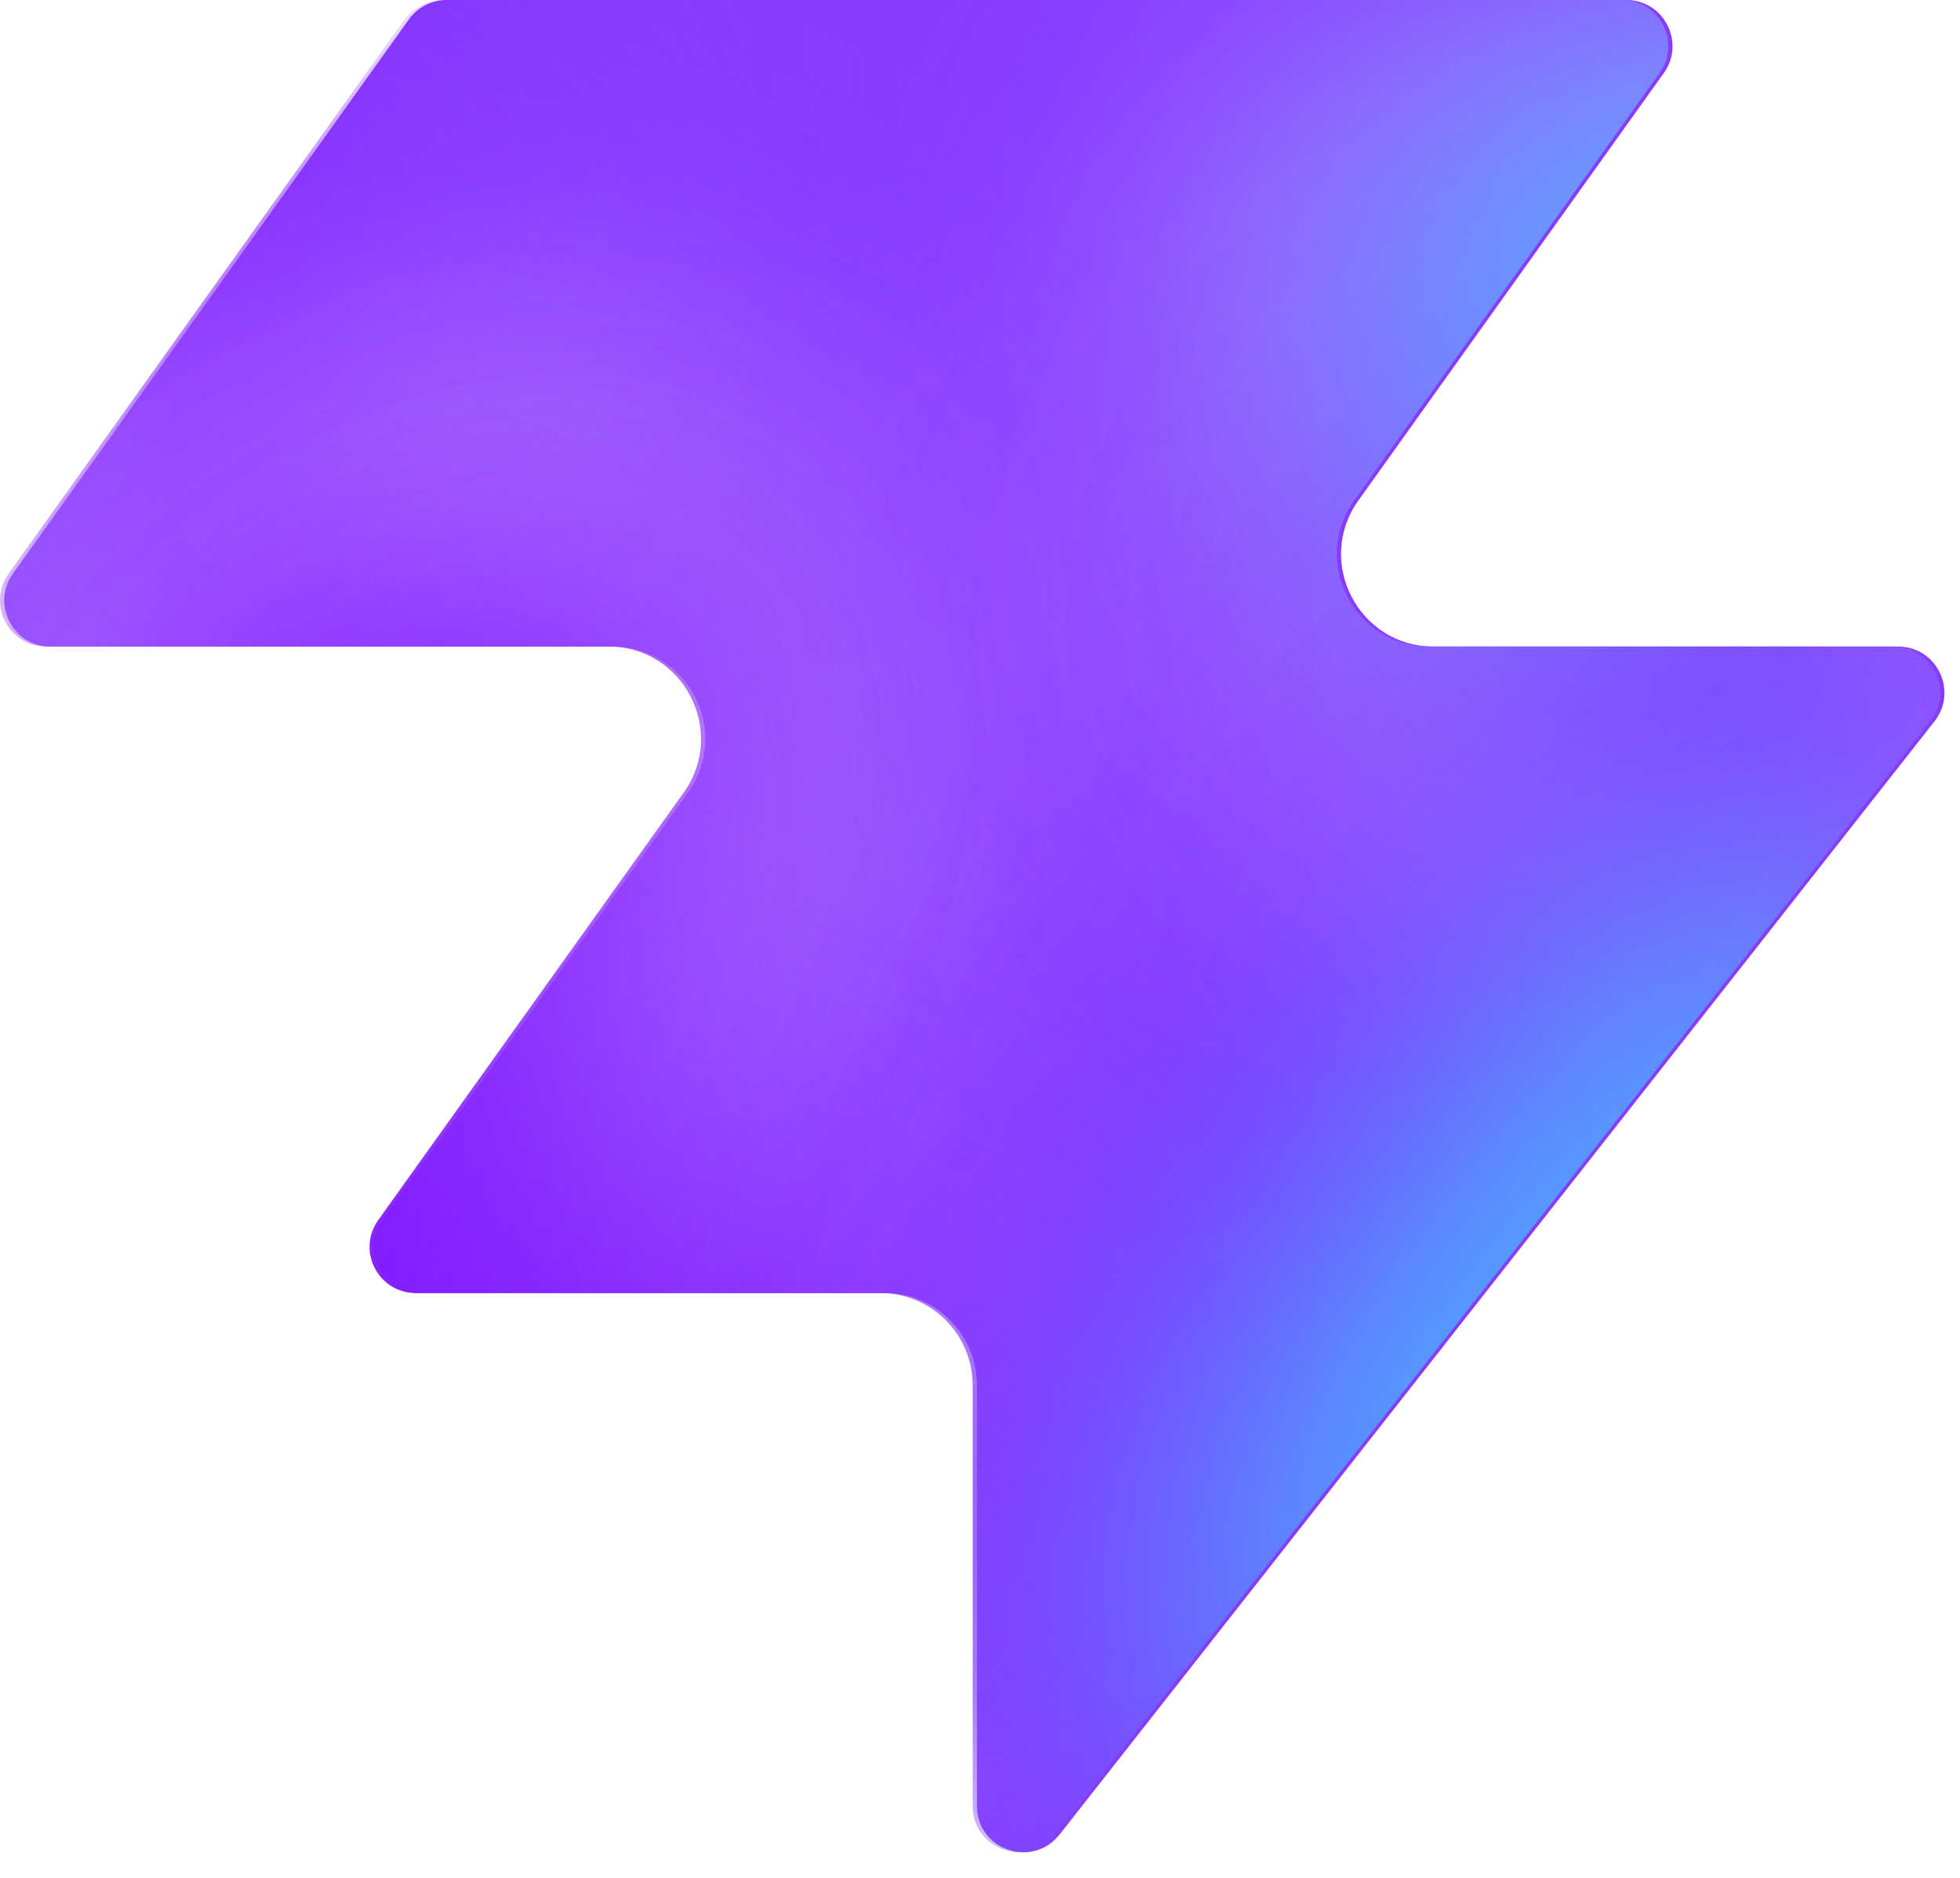
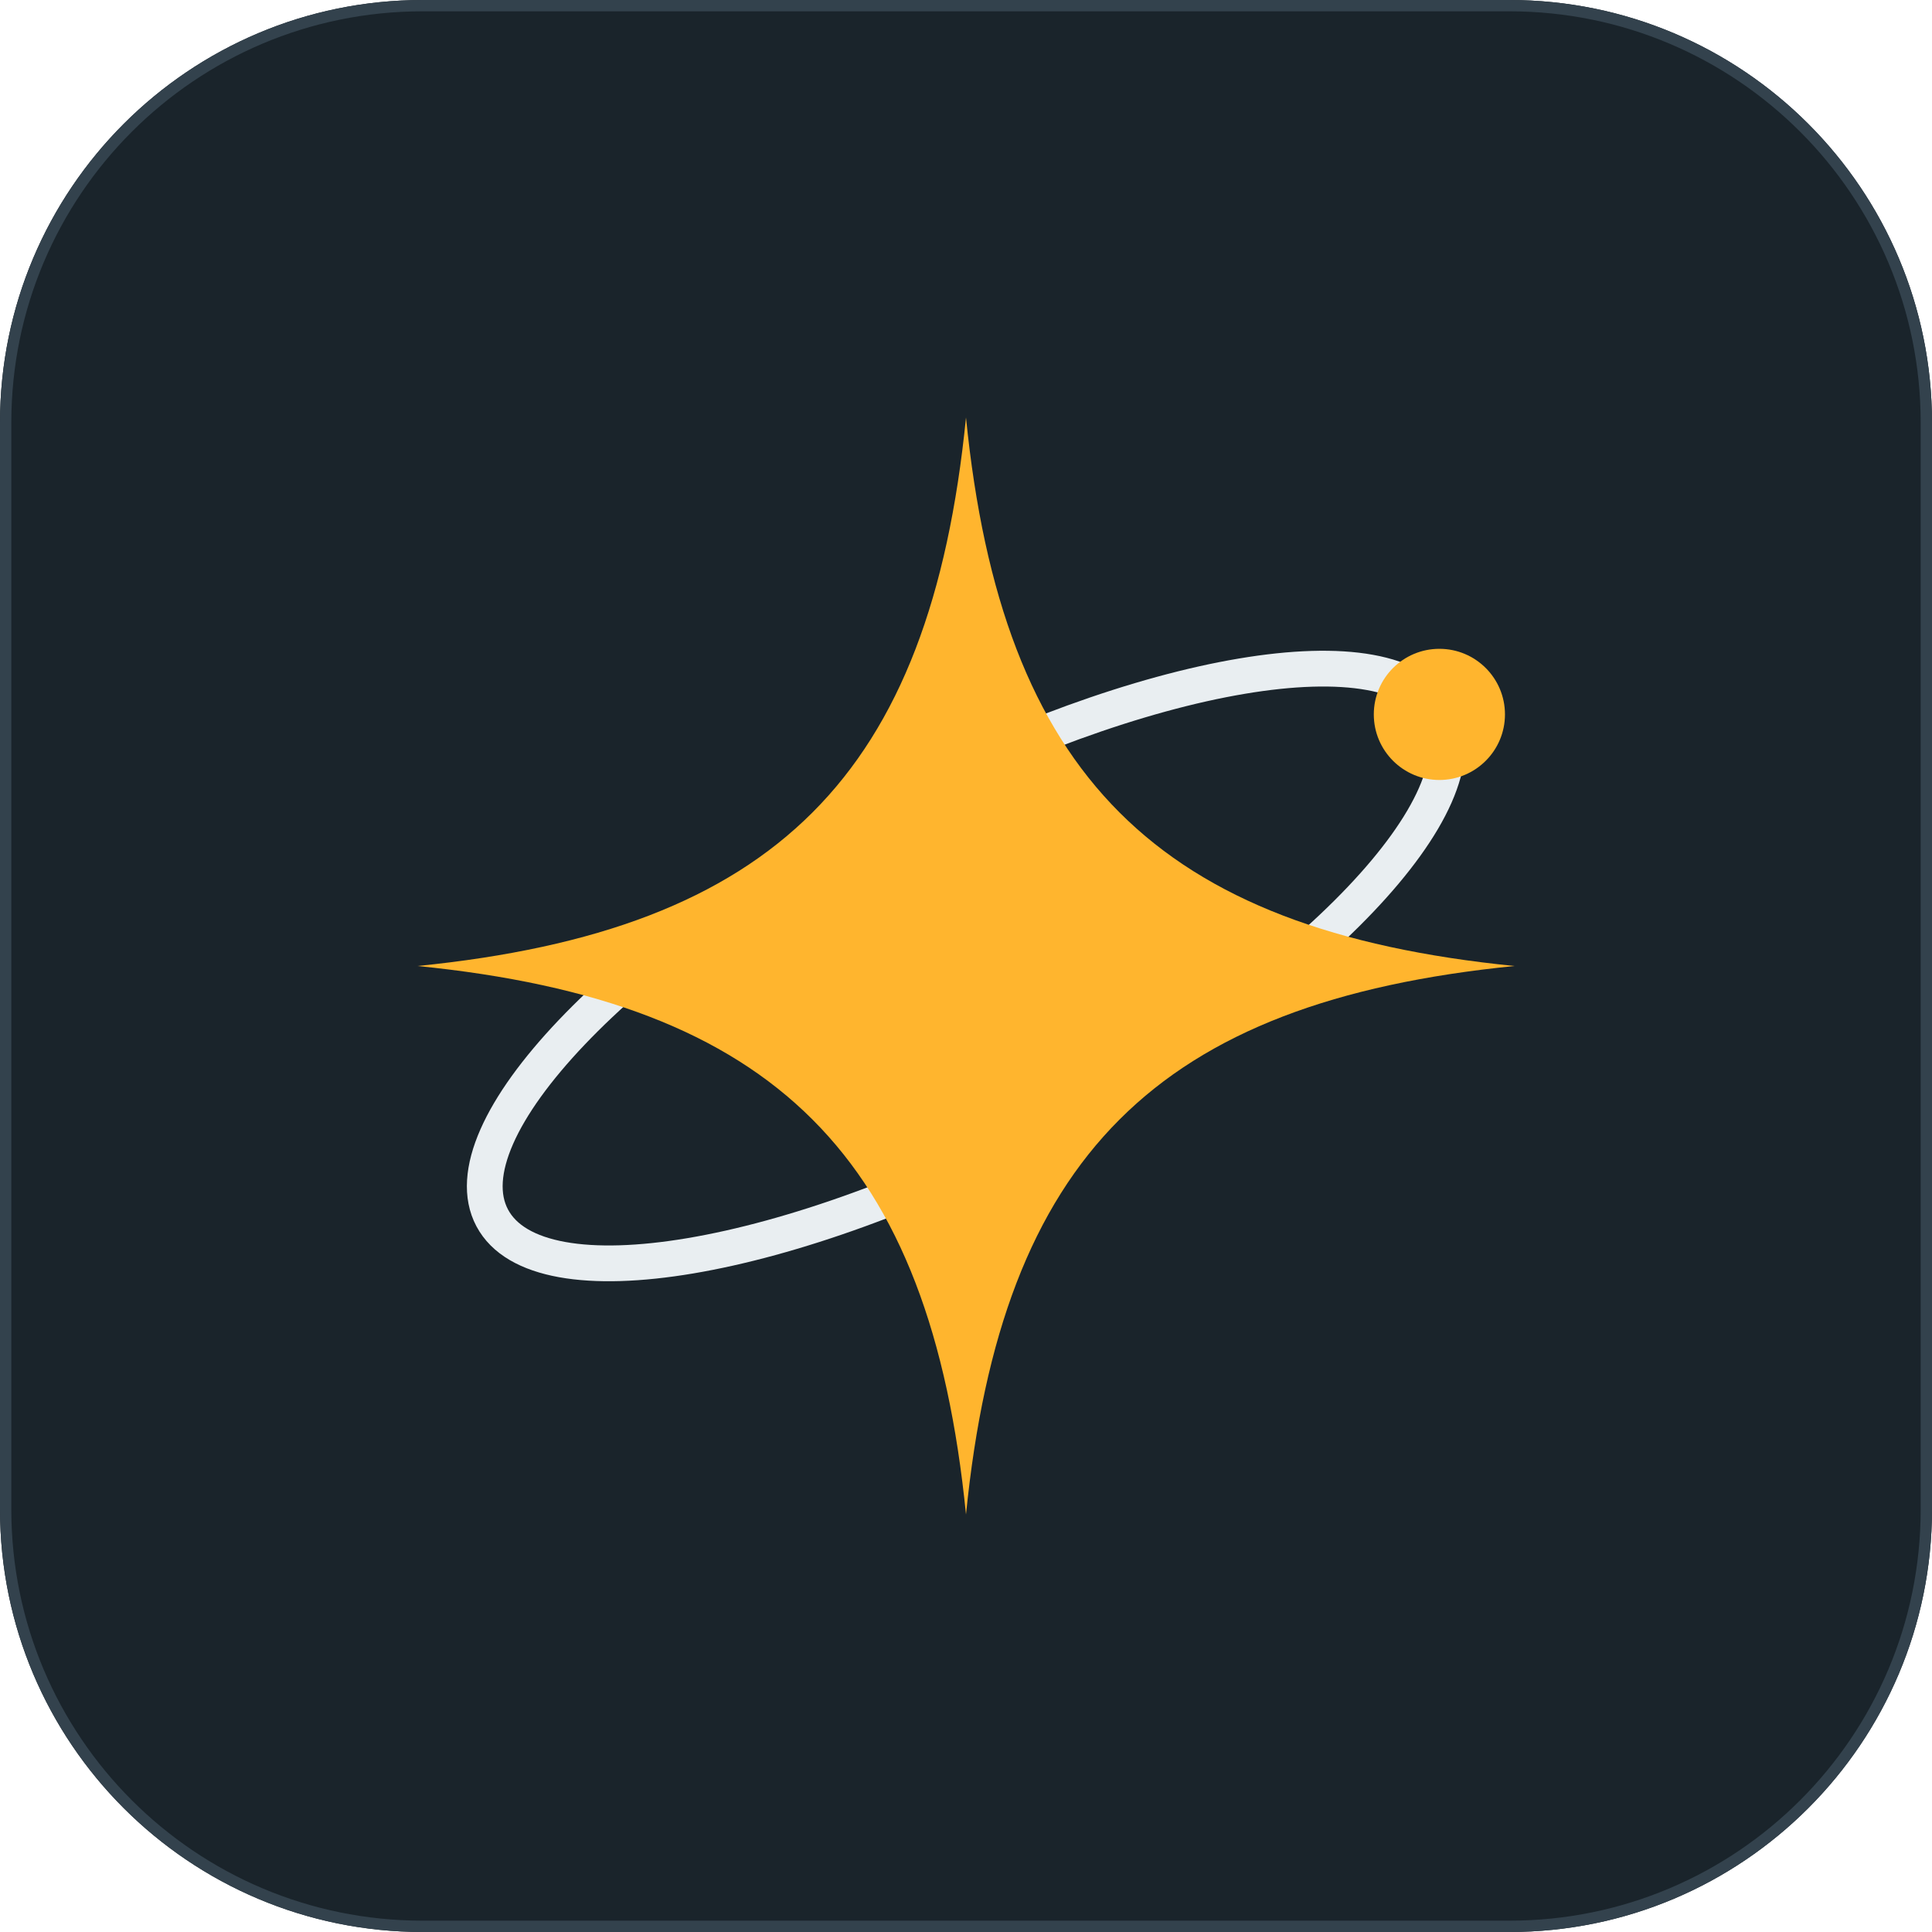
- <svg xmlns="http://www.w3.org/2000/svg" width="48" height="46" fill="none" viewBox="0 0 48 46">
-   <path fill="#863bff" d="M25.946 44.938c-.664.845-2.021.375-2.021-.698V33.937a2.26 2.26 0 0 0-2.262-2.262H10.287c-.92 0-1.456-1.04-.92-1.788l7.48-10.471c1.07-1.497 0-3.578-1.842-3.578H1.237c-.92 0-1.456-1.04-.92-1.788L10.013.474c.214-.297.556-.474.92-.474h28.894c.92 0 1.456 1.04.92 1.788l-7.48 10.471c-1.07 1.498 0 3.579 1.842 3.579h11.377c.943 0 1.473 1.088.89 1.83L25.947 44.94z" style="fill:#863bff;fill:color(display-p3 .525 .23 1);fill-opacity:1" />
-   <mask id="a" width="48" height="46" x="0" y="0" maskUnits="userSpaceOnUse" style="mask-type:alpha">
-     <path fill="#000" d="M25.842 44.938c-.664.844-2.021.375-2.021-.698V33.937a2.26 2.26 0 0 0-2.262-2.262H10.183c-.92 0-1.456-1.04-.92-1.788l7.48-10.471c1.07-1.498 0-3.579-1.842-3.579H1.133c-.92 0-1.456-1.04-.92-1.787L9.91.473c.214-.297.556-.474.92-.474h28.894c.92 0 1.456 1.04.92 1.788l-7.48 10.471c-1.07 1.498 0 3.578 1.842 3.578h11.377c.943 0 1.473 1.088.89 1.832L25.843 44.94z" style="fill:#000;fill-opacity:1" />
-   </mask>
-   <g mask="url(#a)">
-     <g filter="url(#b)">
-       <ellipse cx="5.508" cy="14.704" fill="#ede6ff" rx="5.508" ry="14.704" style="fill:#ede6ff;fill:color(display-p3 .927 .903 1);fill-opacity:1" transform="matrix(.00324 1 1 -.00324 -4.47 31.516)" />
-     </g>
-     <g filter="url(#c)">
-       <ellipse cx="10.399" cy="29.851" fill="#ede6ff" rx="10.399" ry="29.851" style="fill:#ede6ff;fill:color(display-p3 .927 .903 1);fill-opacity:1" transform="matrix(.00324 1 1 -.00324 -39.328 7.883)" />
-     </g>
-     <g filter="url(#d)">
-       <ellipse cx="5.508" cy="30.487" fill="#7e14ff" rx="5.508" ry="30.487" style="fill:#7e14ff;fill:color(display-p3 .492 .077 1);fill-opacity:1" transform="rotate(89.814 -25.913 -14.639)scale(1 -1)" />
-     </g>
-     <g filter="url(#e)">
-       <ellipse cx="5.508" cy="30.599" fill="#7e14ff" rx="5.508" ry="30.599" style="fill:#7e14ff;fill:color(display-p3 .492 .077 1);fill-opacity:1" transform="rotate(89.814 -32.644 -3.334)scale(1 -1)" />
-     </g>
-     <g filter="url(#f)">
-       <ellipse cx="5.508" cy="30.599" fill="#7e14ff" rx="5.508" ry="30.599" style="fill:#7e14ff;fill:color(display-p3 .492 .077 1);fill-opacity:1" transform="matrix(.00324 1 1 -.00324 -34.34 30.47)" />
-     </g>
-     <g filter="url(#g)">
-       <ellipse cx="14.072" cy="22.078" fill="#ede6ff" rx="14.072" ry="22.078" style="fill:#ede6ff;fill:color(display-p3 .927 .903 1);fill-opacity:1" transform="rotate(93.35 24.506 48.493)scale(-1 1)" />
-     </g>
-     <g filter="url(#h)">
-       <ellipse cx="3.47" cy="21.501" fill="#7e14ff" rx="3.47" ry="21.501" style="fill:#7e14ff;fill:color(display-p3 .492 .077 1);fill-opacity:1" transform="rotate(89.009 28.708 47.59)scale(-1 1)" />
-     </g>
-     <g filter="url(#i)">
-       <ellipse cx="3.47" cy="21.501" fill="#7e14ff" rx="3.47" ry="21.501" style="fill:#7e14ff;fill:color(display-p3 .492 .077 1);fill-opacity:1" transform="rotate(89.009 28.708 47.59)scale(-1 1)" />
-     </g>
-     <g filter="url(#j)">
-       <ellipse cx=".387" cy="8.972" fill="#7e14ff" rx="4.407" ry="29.108" style="fill:#7e14ff;fill:color(display-p3 .492 .077 1);fill-opacity:1" transform="rotate(39.51 .387 8.972)" />
-     </g>
-     <g filter="url(#k)">
-       <ellipse cx="47.523" cy="-6.092" fill="#7e14ff" rx="4.407" ry="29.108" style="fill:#7e14ff;fill:color(display-p3 .492 .077 1);fill-opacity:1" transform="rotate(37.892 47.523 -6.092)" />
-     </g>
-     <g filter="url(#l)">
-       <ellipse cx="41.412" cy="6.333" fill="#47bfff" rx="5.971" ry="9.665" style="fill:#47bfff;fill:color(display-p3 .28 .748 1);fill-opacity:1" transform="rotate(37.892 41.412 6.333)" />
-     </g>
-     <g filter="url(#m)">
-       <ellipse cx="-1.879" cy="38.332" fill="#7e14ff" rx="4.407" ry="29.108" style="fill:#7e14ff;fill:color(display-p3 .492 .077 1);fill-opacity:1" transform="rotate(37.892 -1.88 38.332)" />
-     </g>
-     <g filter="url(#n)">
-       <ellipse cx="-1.879" cy="38.332" fill="#7e14ff" rx="4.407" ry="29.108" style="fill:#7e14ff;fill:color(display-p3 .492 .077 1);fill-opacity:1" transform="rotate(37.892 -1.88 38.332)" />
-     </g>
-     <g filter="url(#o)">
-       <ellipse cx="35.651" cy="29.907" fill="#7e14ff" rx="4.407" ry="29.108" style="fill:#7e14ff;fill:color(display-p3 .492 .077 1);fill-opacity:1" transform="rotate(37.892 35.651 29.907)" />
-     </g>
-     <g filter="url(#p)">
-       <ellipse cx="38.418" cy="32.4" fill="#47bfff" rx="5.971" ry="15.297" style="fill:#47bfff;fill:color(display-p3 .28 .748 1);fill-opacity:1" transform="rotate(37.892 38.418 32.4)" />
-     </g>
+ <svg xmlns="http://www.w3.org/2000/svg" viewBox="0 0 512 512" width="512" height="512" role="img" aria-labelledby="t">
+   <rect width="512" height="512" rx="112" fill="#1A242B" />
+   <rect x="1.5" y="1.5" width="509" height="509" rx="110.5" fill="none" stroke="#33424D" stroke-width="3" />
+   <g transform="translate(98 98) scale(3.16)">
+     <ellipse cx="50" cy="50" rx="45" ry="15" transform="rotate(-28 50 50)" fill="none" stroke="#E9EEF1" stroke-width="3" />
+     <path d="M50 4 C53 34 66 47 96 50 C66 53 53 66 50 96 C47 66 34 53 4 50 C34 47 47 34 50 4Z" fill="#FFB52E" />
+     <circle cx="89.7" cy="28.9" r="5.5" fill="#FFB52E" />
  </g>
-   <defs>
-     <filter id="b" width="60.045" height="41.654" x="-19.77" y="16.149" color-interpolation-filters="sRGB" filterUnits="userSpaceOnUse">
-       <feFlood flood-opacity="0" result="BackgroundImageFix" />
-       <feBlend in="SourceGraphic" in2="BackgroundImageFix" result="shape" />
-       <feGaussianBlur result="effect1_foregroundBlur_2002_17158" stdDeviation="7.659" />
-     </filter>
-     <filter id="c" width="90.34" height="51.437" x="-54.613" y="-7.533" color-interpolation-filters="sRGB" filterUnits="userSpaceOnUse">
-       <feFlood flood-opacity="0" result="BackgroundImageFix" />
-       <feBlend in="SourceGraphic" in2="BackgroundImageFix" result="shape" />
-       <feGaussianBlur result="effect1_foregroundBlur_2002_17158" stdDeviation="7.659" />
-     </filter>
-     <filter id="d" width="79.355" height="29.4" x="-49.64" y="2.03" color-interpolation-filters="sRGB" filterUnits="userSpaceOnUse">
-       <feFlood flood-opacity="0" result="BackgroundImageFix" />
-       <feBlend in="SourceGraphic" in2="BackgroundImageFix" result="shape" />
-       <feGaussianBlur result="effect1_foregroundBlur_2002_17158" stdDeviation="4.596" />
-     </filter>
-     <filter id="e" width="79.579" height="29.4" x="-45.045" y="20.029" color-interpolation-filters="sRGB" filterUnits="userSpaceOnUse">
-       <feFlood flood-opacity="0" result="BackgroundImageFix" />
-       <feBlend in="SourceGraphic" in2="BackgroundImageFix" result="shape" />
-       <feGaussianBlur result="effect1_foregroundBlur_2002_17158" stdDeviation="4.596" />
-     </filter>
-     <filter id="f" width="79.579" height="29.4" x="-43.513" y="21.178" color-interpolation-filters="sRGB" filterUnits="userSpaceOnUse">
-       <feFlood flood-opacity="0" result="BackgroundImageFix" />
-       <feBlend in="SourceGraphic" in2="BackgroundImageFix" result="shape" />
-       <feGaussianBlur result="effect1_foregroundBlur_2002_17158" stdDeviation="4.596" />
-     </filter>
-     <filter id="g" width="74.749" height="58.852" x="15.756" y="-17.901" color-interpolation-filters="sRGB" filterUnits="userSpaceOnUse">
-       <feFlood flood-opacity="0" result="BackgroundImageFix" />
-       <feBlend in="SourceGraphic" in2="BackgroundImageFix" result="shape" />
-       <feGaussianBlur result="effect1_foregroundBlur_2002_17158" stdDeviation="7.659" />
-     </filter>
-     <filter id="h" width="61.377" height="25.362" x="23.548" y="2.284" color-interpolation-filters="sRGB" filterUnits="userSpaceOnUse">
-       <feFlood flood-opacity="0" result="BackgroundImageFix" />
-       <feBlend in="SourceGraphic" in2="BackgroundImageFix" result="shape" />
-       <feGaussianBlur result="effect1_foregroundBlur_2002_17158" stdDeviation="4.596" />
-     </filter>
-     <filter id="i" width="61.377" height="25.362" x="23.548" y="2.284" color-interpolation-filters="sRGB" filterUnits="userSpaceOnUse">
-       <feFlood flood-opacity="0" result="BackgroundImageFix" />
-       <feBlend in="SourceGraphic" in2="BackgroundImageFix" result="shape" />
-       <feGaussianBlur result="effect1_foregroundBlur_2002_17158" stdDeviation="4.596" />
-     </filter>
-     <filter id="j" width="56.045" height="63.649" x="-27.636" y="-22.853" color-interpolation-filters="sRGB" filterUnits="userSpaceOnUse">
-       <feFlood flood-opacity="0" result="BackgroundImageFix" />
-       <feBlend in="SourceGraphic" in2="BackgroundImageFix" result="shape" />
-       <feGaussianBlur result="effect1_foregroundBlur_2002_17158" stdDeviation="4.596" />
-     </filter>
-     <filter id="k" width="54.814" height="64.646" x="20.116" y="-38.415" color-interpolation-filters="sRGB" filterUnits="userSpaceOnUse">
-       <feFlood flood-opacity="0" result="BackgroundImageFix" />
-       <feBlend in="SourceGraphic" in2="BackgroundImageFix" result="shape" />
-       <feGaussianBlur result="effect1_foregroundBlur_2002_17158" stdDeviation="4.596" />
-     </filter>
-     <filter id="l" width="33.541" height="35.313" x="24.641" y="-11.323" color-interpolation-filters="sRGB" filterUnits="userSpaceOnUse">
-       <feFlood flood-opacity="0" result="BackgroundImageFix" />
-       <feBlend in="SourceGraphic" in2="BackgroundImageFix" result="shape" />
-       <feGaussianBlur result="effect1_foregroundBlur_2002_17158" stdDeviation="4.596" />
-     </filter>
-     <filter id="m" width="54.814" height="64.646" x="-29.286" y="6.009" color-interpolation-filters="sRGB" filterUnits="userSpaceOnUse">
-       <feFlood flood-opacity="0" result="BackgroundImageFix" />
-       <feBlend in="SourceGraphic" in2="BackgroundImageFix" result="shape" />
-       <feGaussianBlur result="effect1_foregroundBlur_2002_17158" stdDeviation="4.596" />
-     </filter>
-     <filter id="n" width="54.814" height="64.646" x="-29.286" y="6.009" color-interpolation-filters="sRGB" filterUnits="userSpaceOnUse">
-       <feFlood flood-opacity="0" result="BackgroundImageFix" />
-       <feBlend in="SourceGraphic" in2="BackgroundImageFix" result="shape" />
-       <feGaussianBlur result="effect1_foregroundBlur_2002_17158" stdDeviation="4.596" />
-     </filter>
-     <filter id="o" width="54.814" height="64.646" x="8.244" y="-2.416" color-interpolation-filters="sRGB" filterUnits="userSpaceOnUse">
-       <feFlood flood-opacity="0" result="BackgroundImageFix" />
-       <feBlend in="SourceGraphic" in2="BackgroundImageFix" result="shape" />
-       <feGaussianBlur result="effect1_foregroundBlur_2002_17158" stdDeviation="4.596" />
-     </filter>
-     <filter id="p" width="39.409" height="43.623" x="18.713" y="10.588" color-interpolation-filters="sRGB" filterUnits="userSpaceOnUse">
-       <feFlood flood-opacity="0" result="BackgroundImageFix" />
-       <feBlend in="SourceGraphic" in2="BackgroundImageFix" result="shape" />
-       <feGaussianBlur result="effect1_foregroundBlur_2002_17158" stdDeviation="4.596" />
-     </filter>
-   </defs>
</svg>
